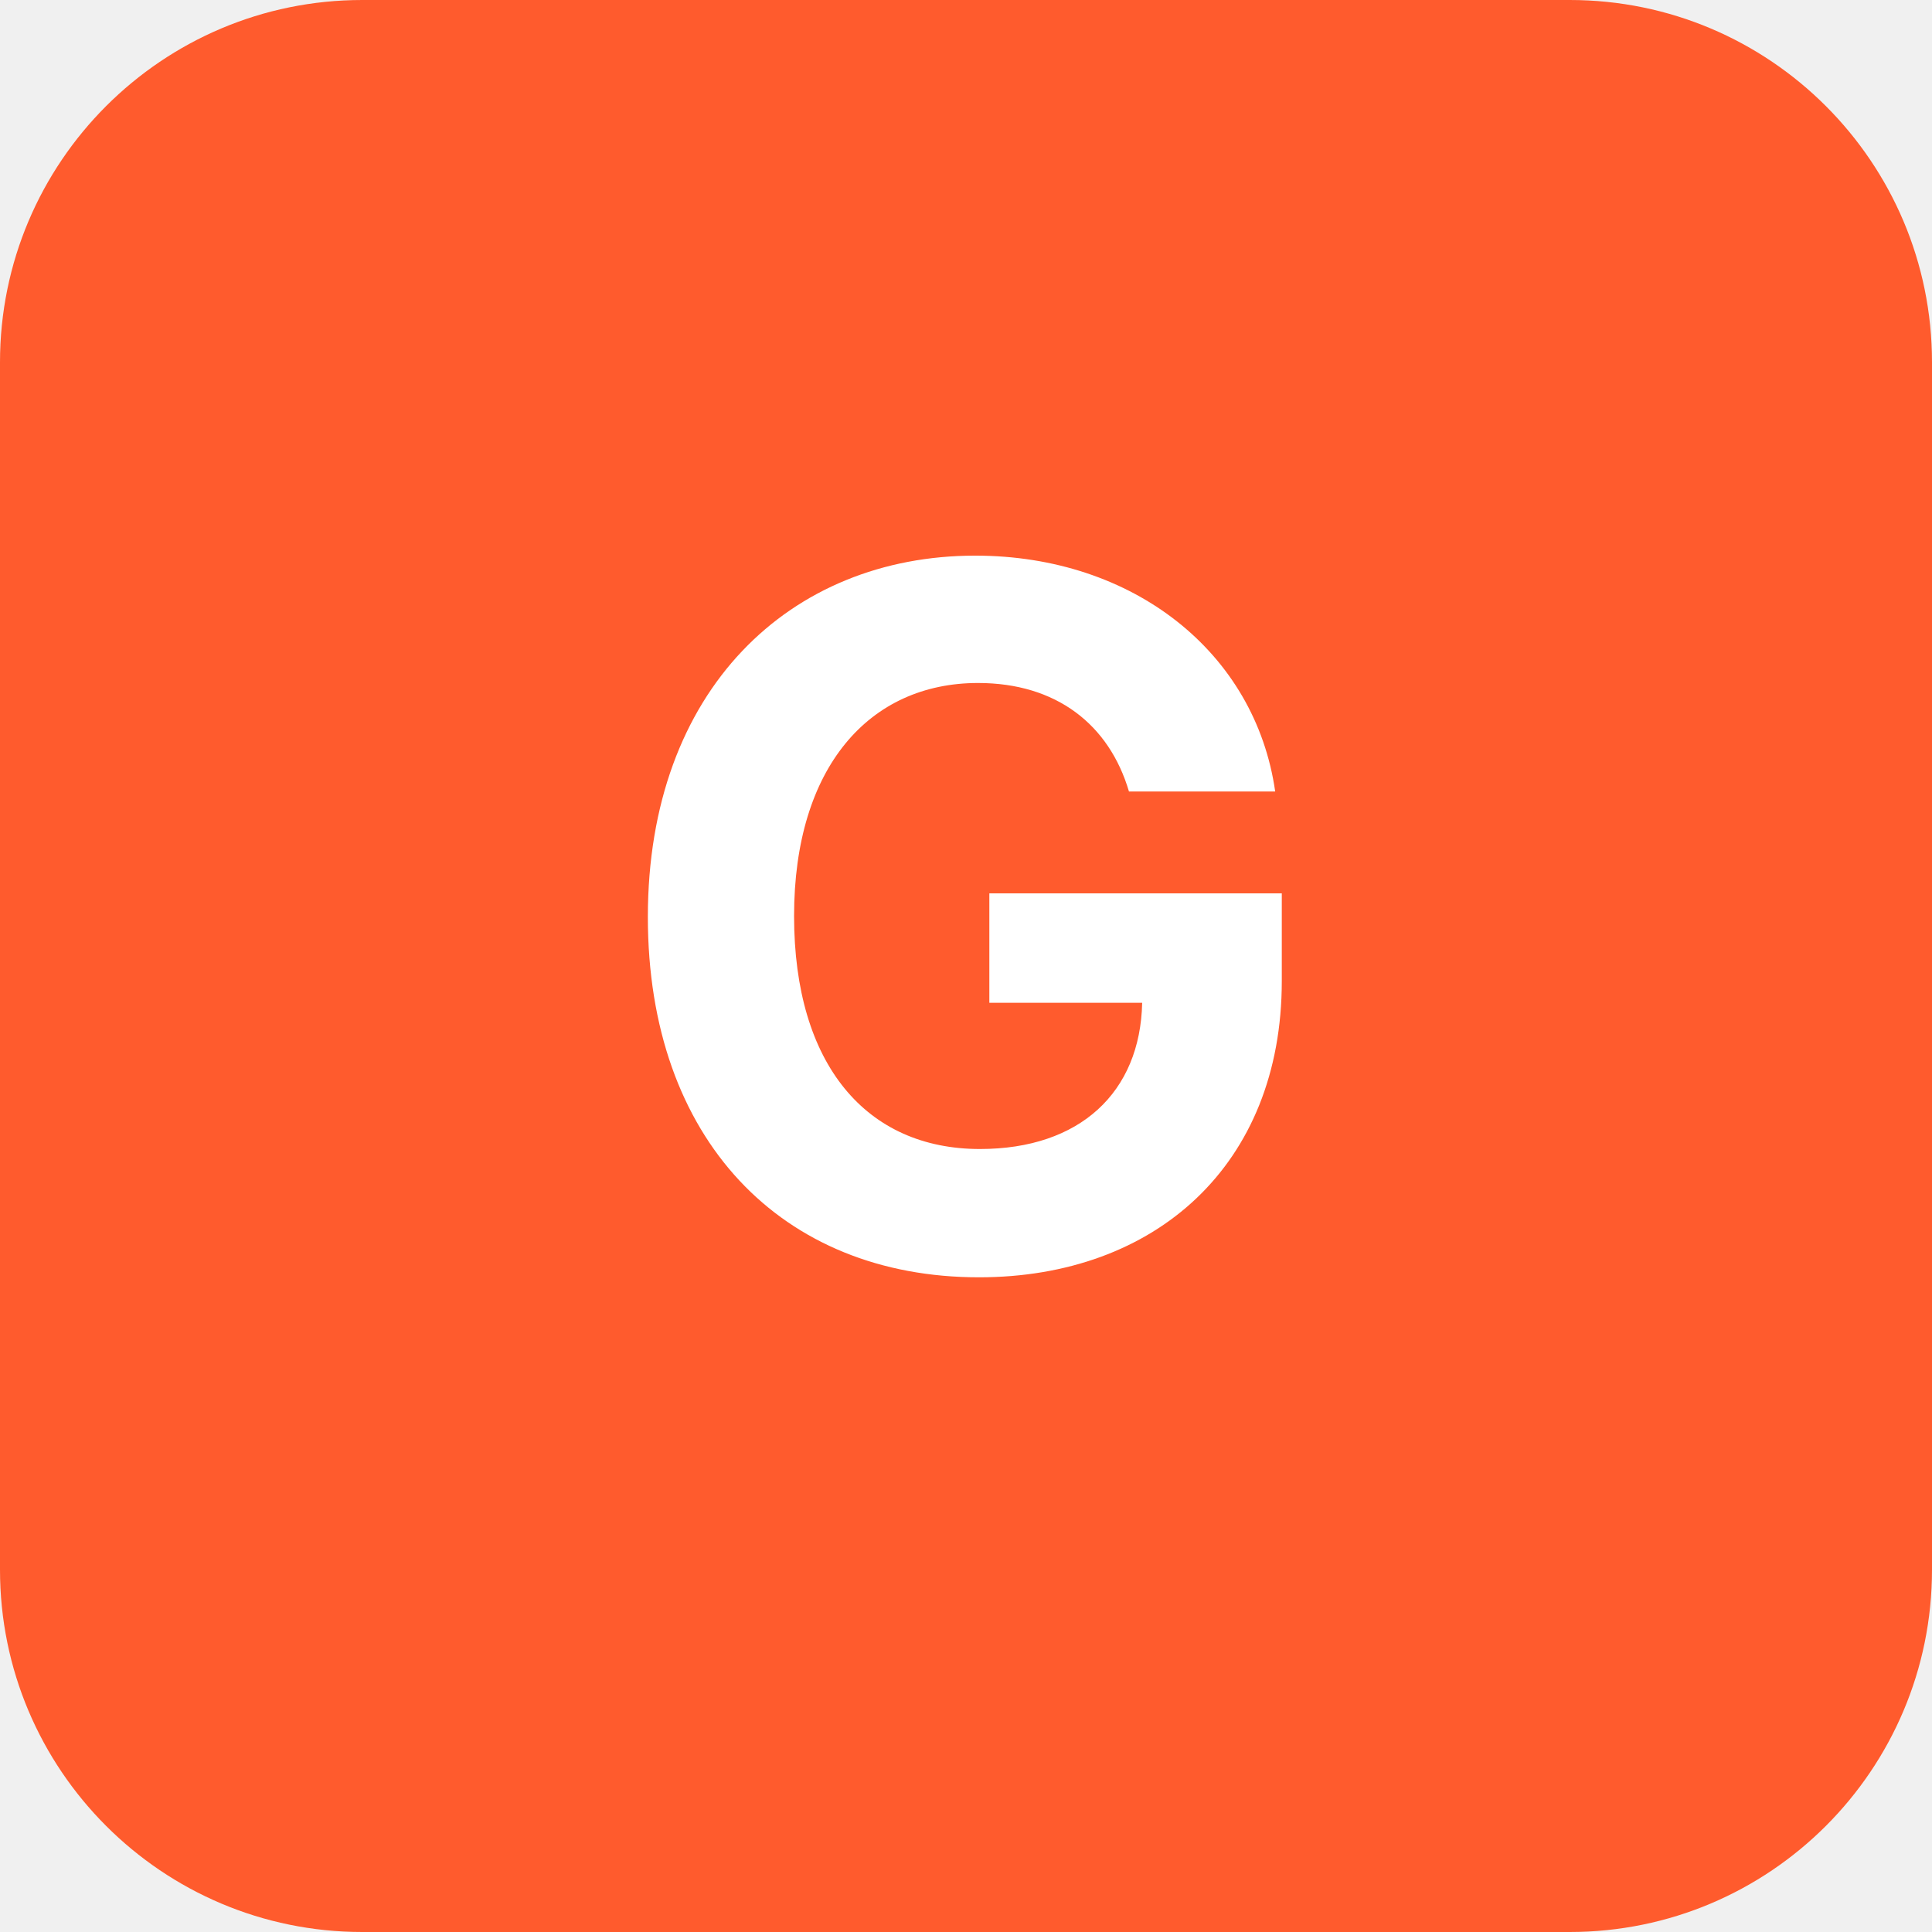
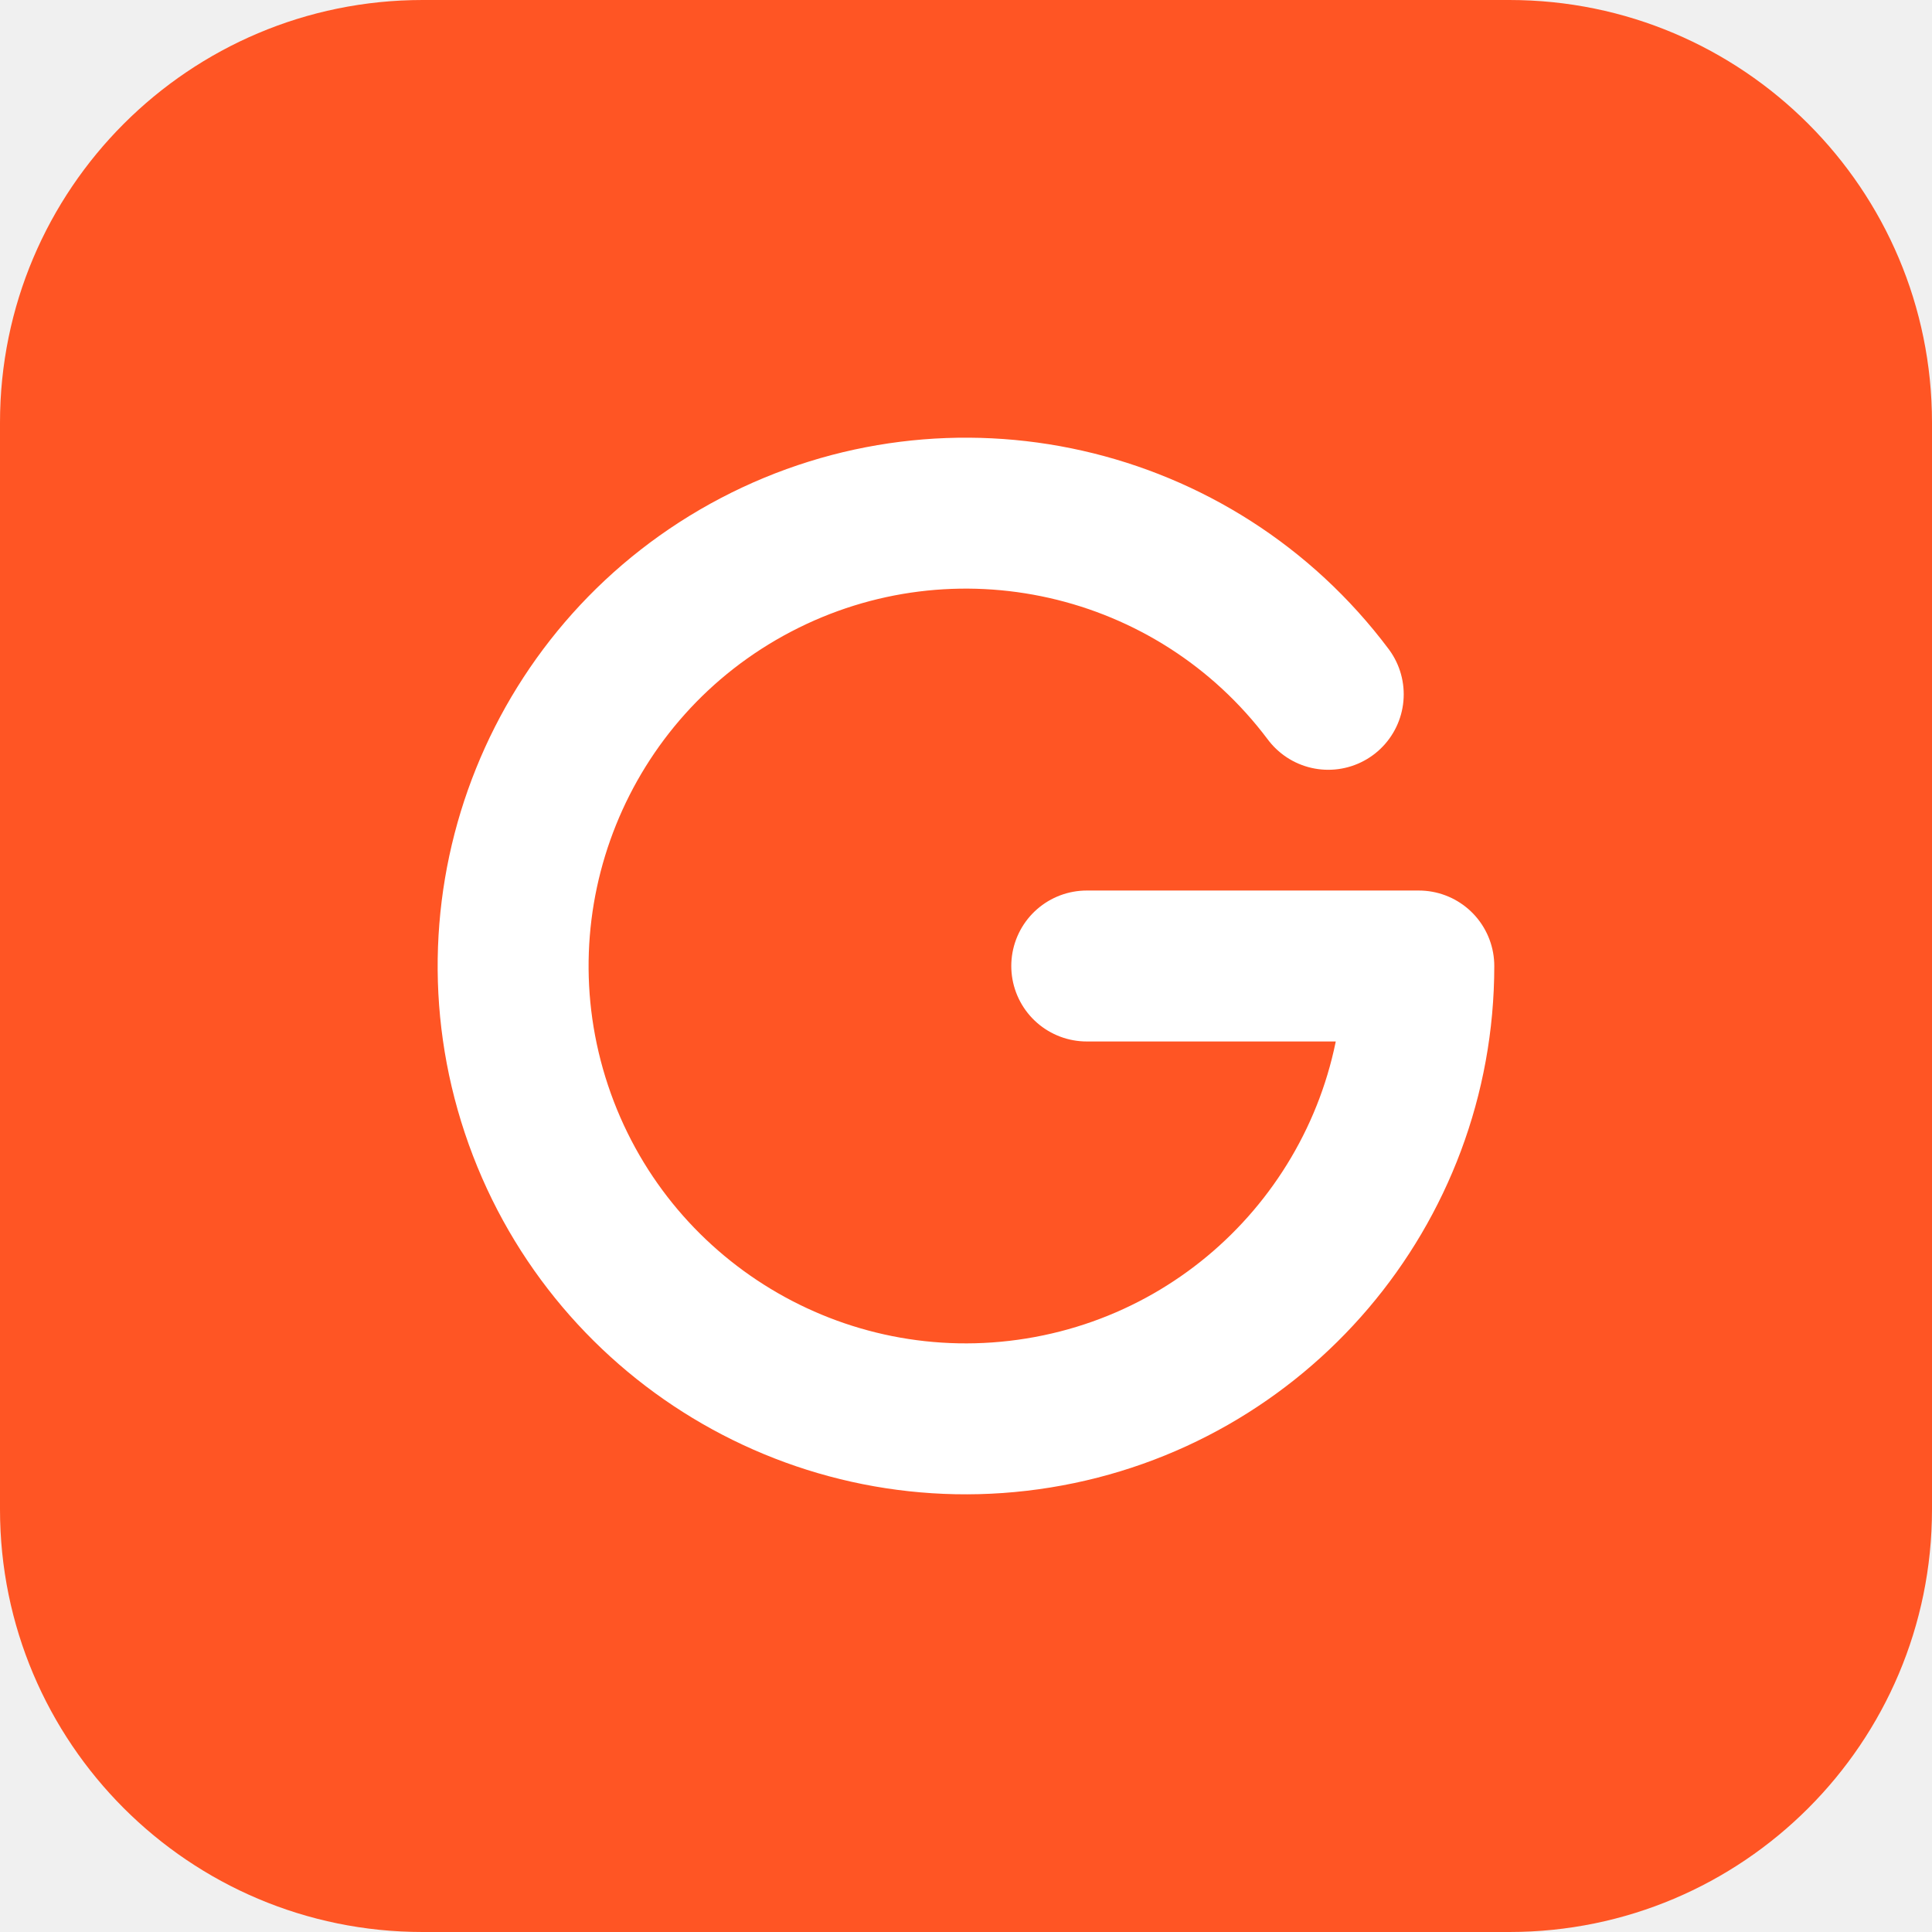
- <svg xmlns="http://www.w3.org/2000/svg" width="32" height="32" viewBox="0 0 32 32" role="img" aria-label="Gorgias">
-   <rect width="32" height="32" rx="6" fill="#FF5B2D" />
-   <text x="16" y="21" text-anchor="middle" font-family="system-ui, -apple-system, sans-serif" font-size="16" font-weight="700" fill="#ffffff">G</text>
+ <svg xmlns="http://www.w3.org/2000/svg" viewBox="0 0 32 32" width="32" height="32" role="img" aria-label="Gorgias">
+   <rect width="32" height="32" rx="7" fill="#FF5524" />
+   <path d="M22 11.5A7.5 7.5 0 1 0 23.5 16L18 16" stroke="white" stroke-width="2.5" fill="none" stroke-linecap="round" stroke-linejoin="round" />
</svg>
